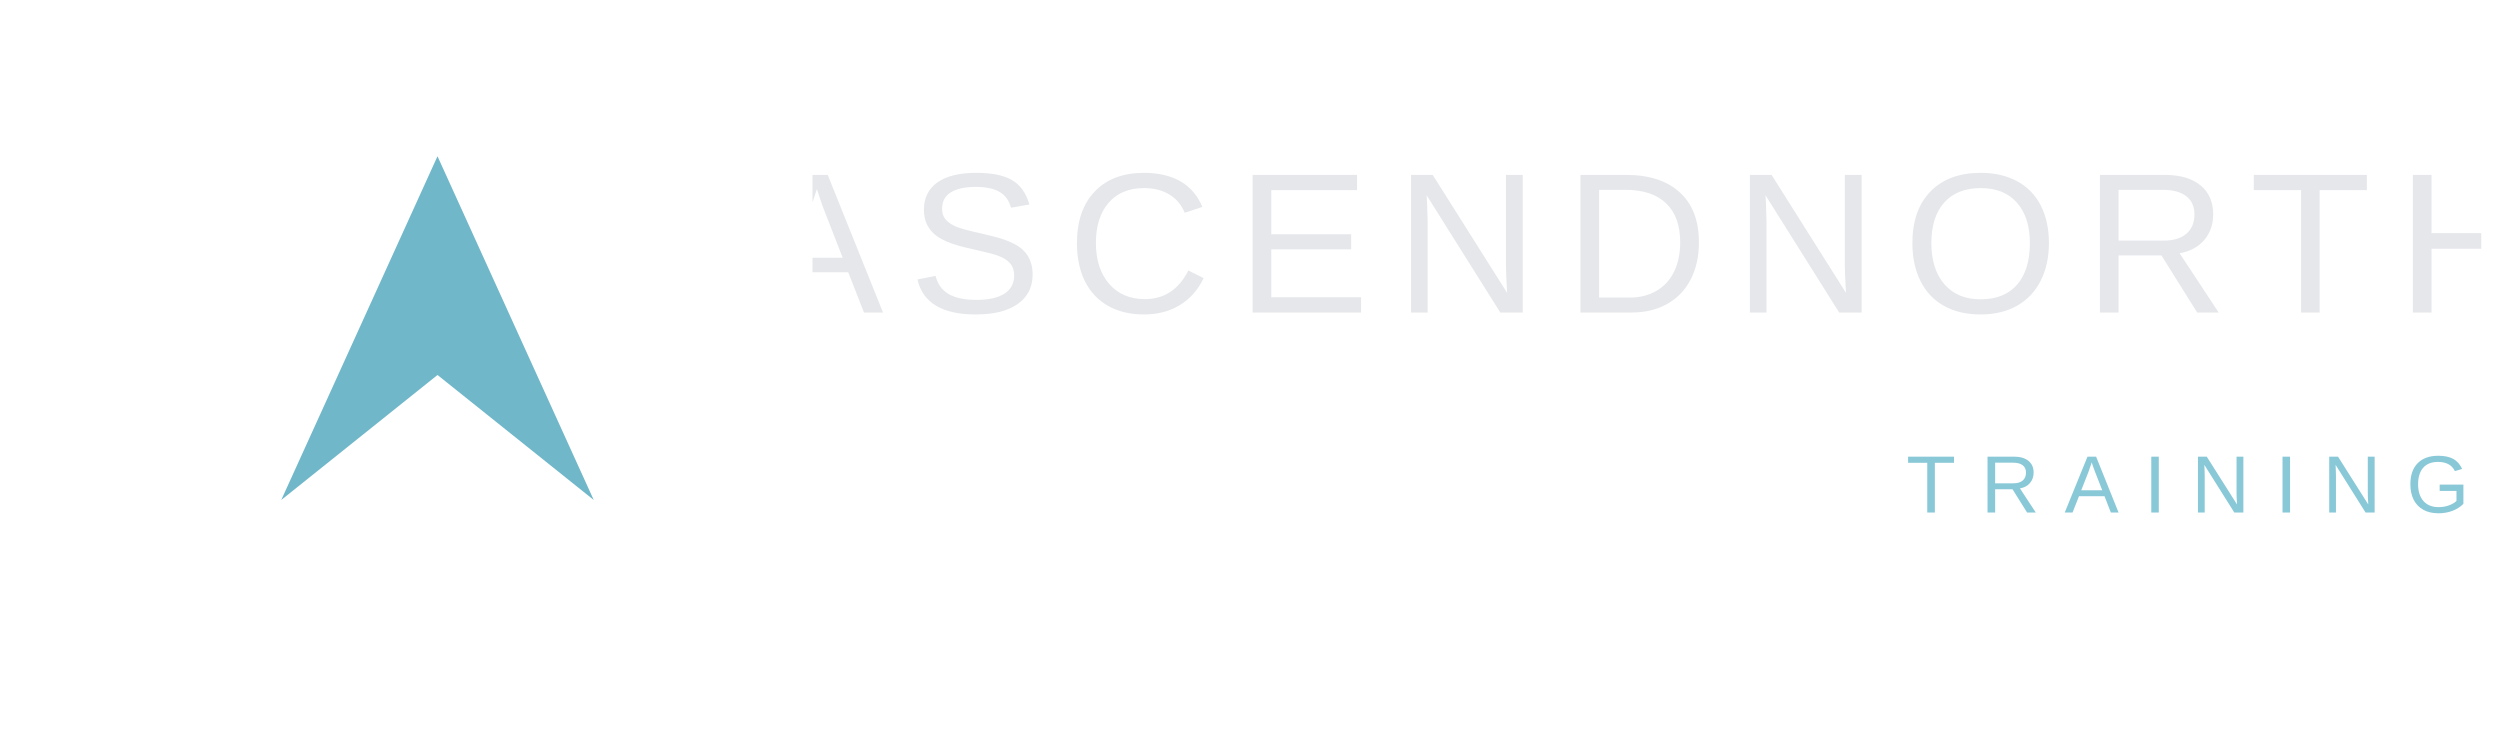
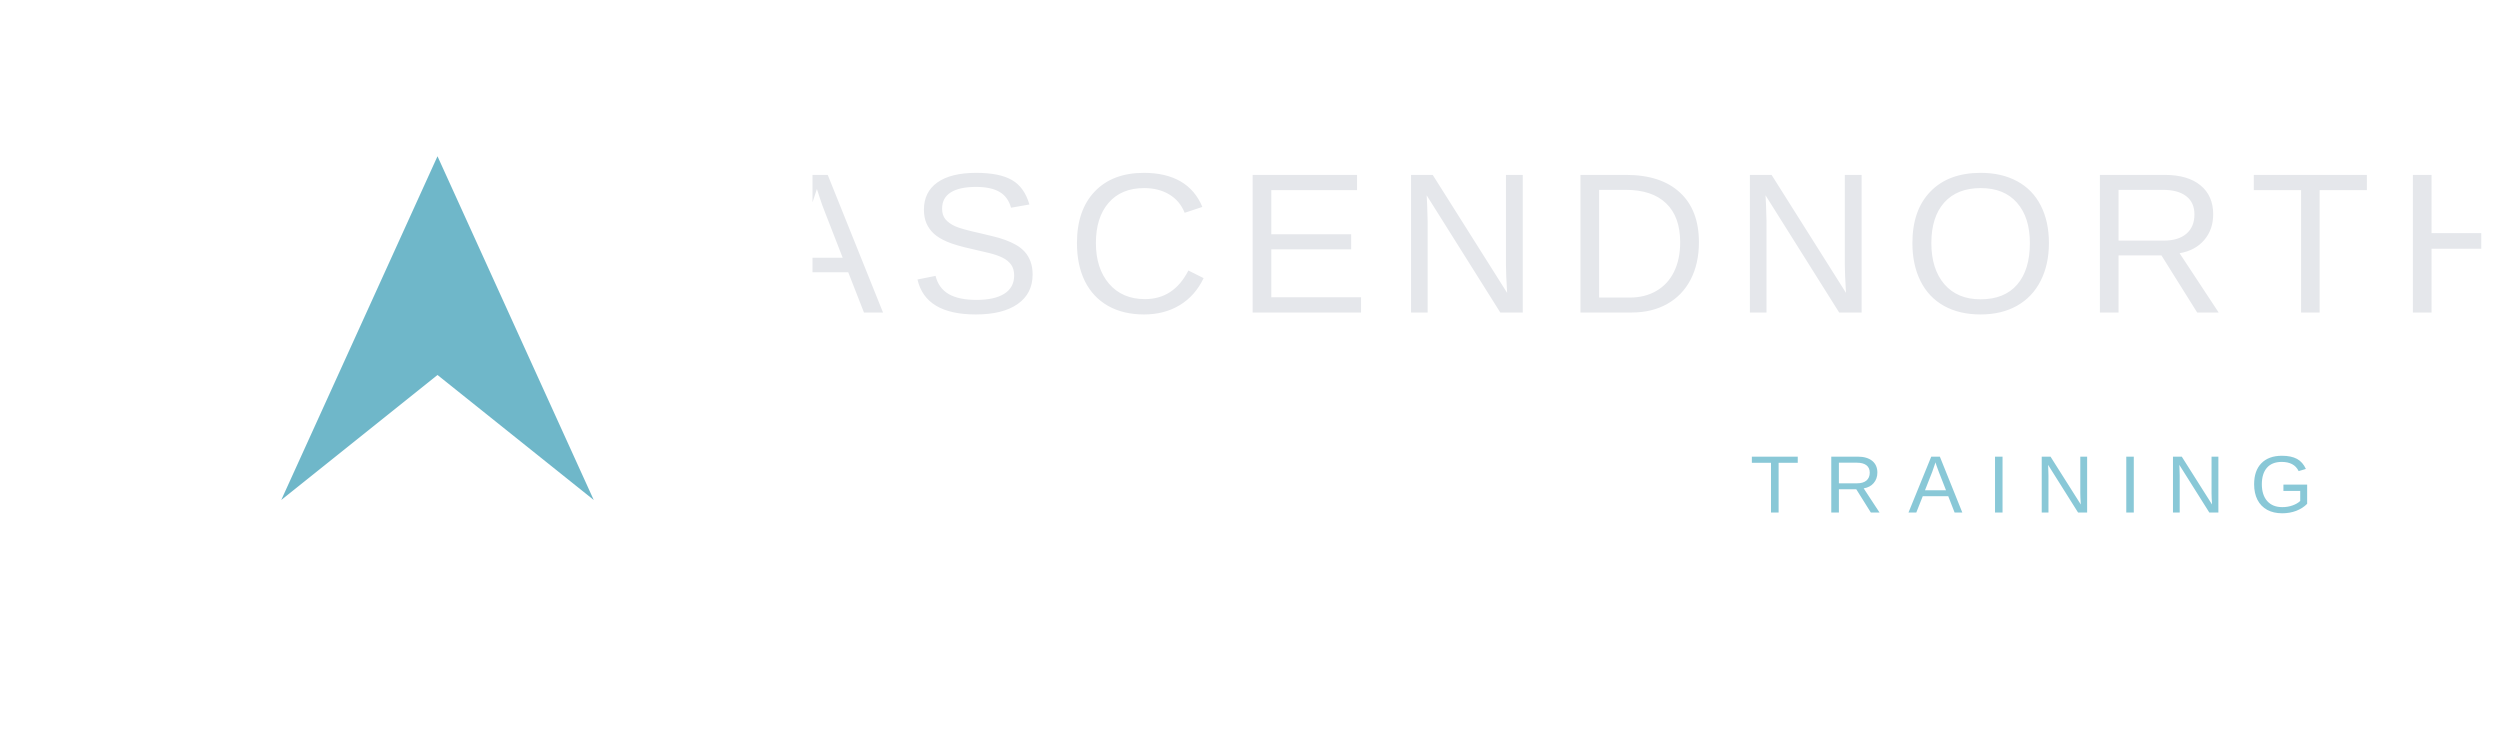
<svg xmlns="http://www.w3.org/2000/svg" width="400" height="120" viewBox="0 0 400 120">
  <rect width="400" height="120" fill="none" />
  <defs>
    <clipPath id="ascendnorthClip">
      <rect x="130" y="20" width="267" height="40" />
    </clipPath>
  </defs>
  <path d="M70 25 L45 80 L70 60 L95 80 Z" fill="#6fb7c9" />
  <g clip-path="url(#ascendnorthClip)">
    <text x="120" y="50" font-family="Arial, Helvetica, sans-serif" font-size="32" fill="#e5e7eb" letter-spacing="4">
      ASCENDNORTH
    </text>
  </g>
-   <text x="305" y="82" font-family="Arial, Helvetica, sans-serif" font-size="13" fill="#89c8d7" letter-spacing="4">
+   <text x="280" y="82" font-family="Arial, Helvetica, sans-serif" font-size="13" fill="#89c8d7" letter-spacing="4">
    TRAINING
  </text>
</svg>
